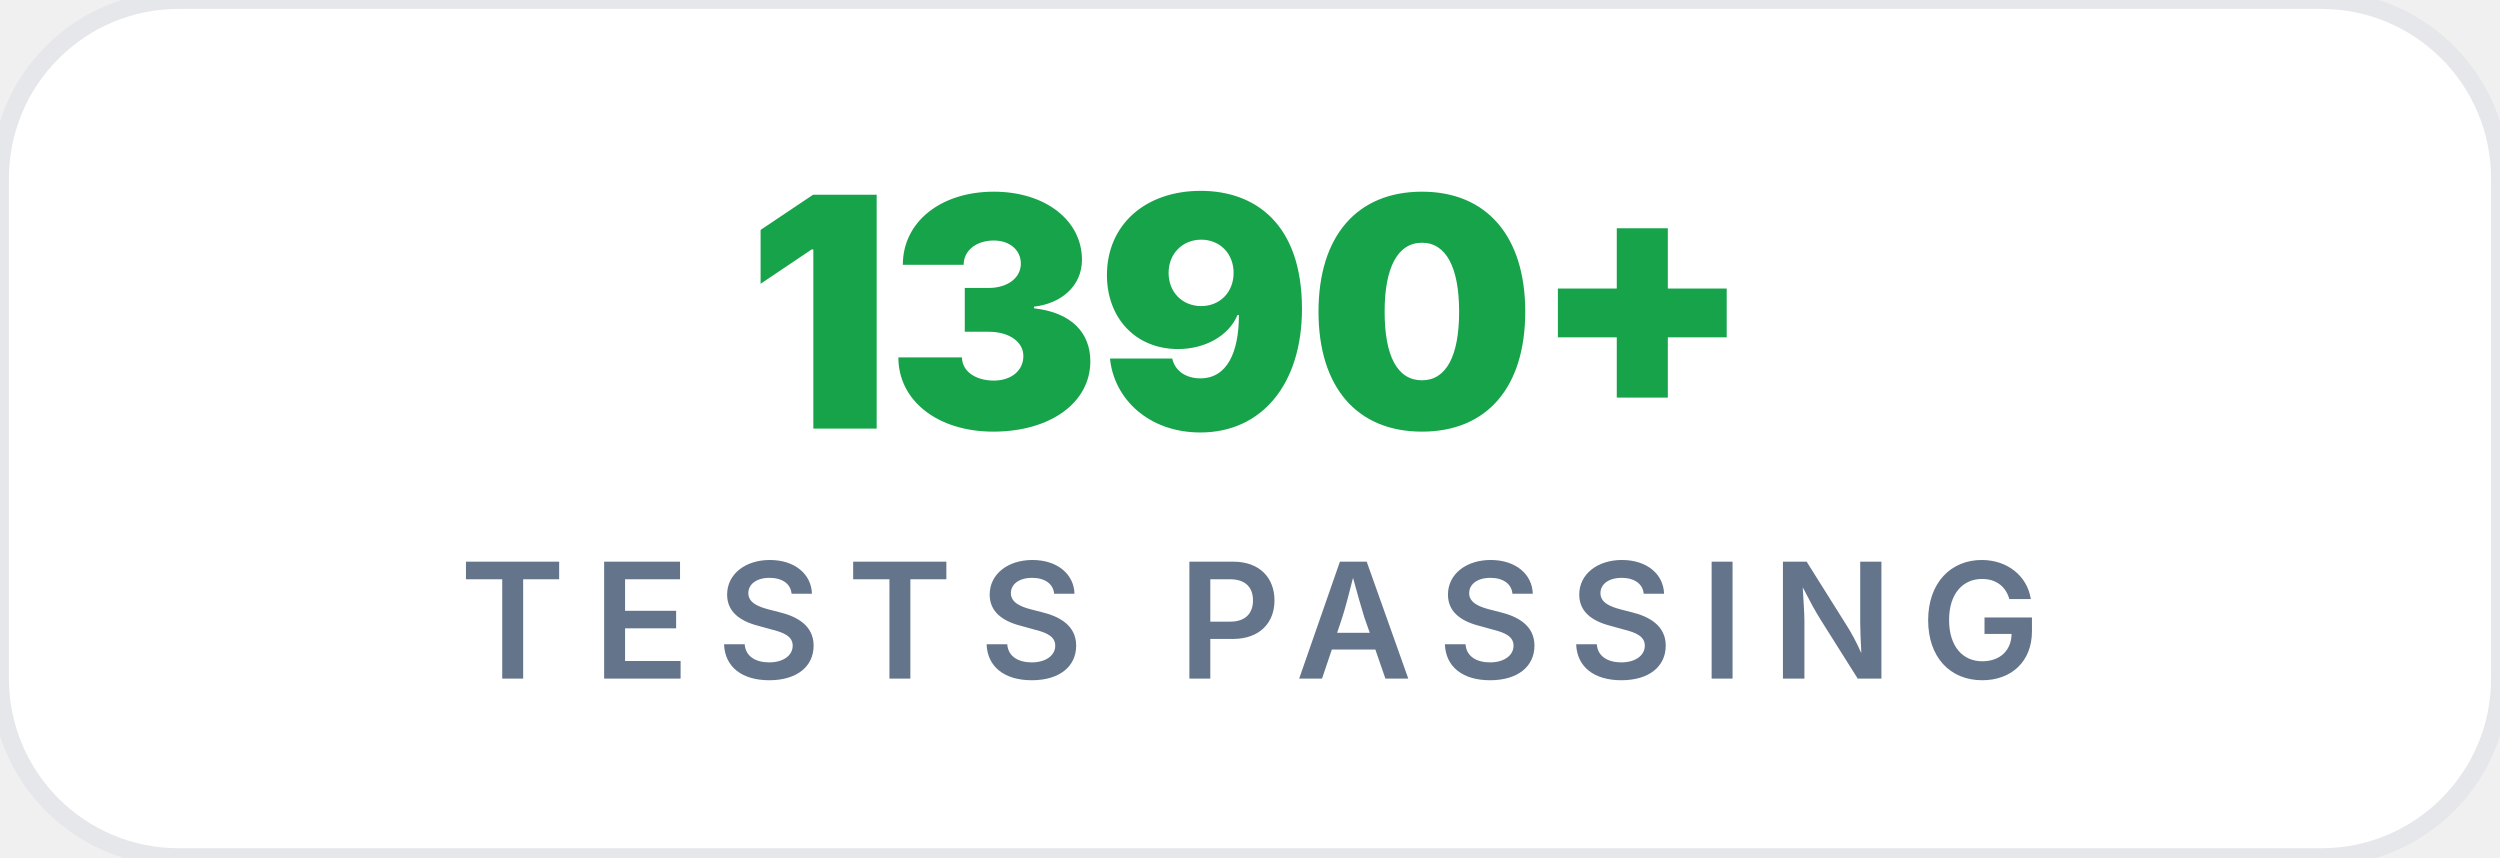
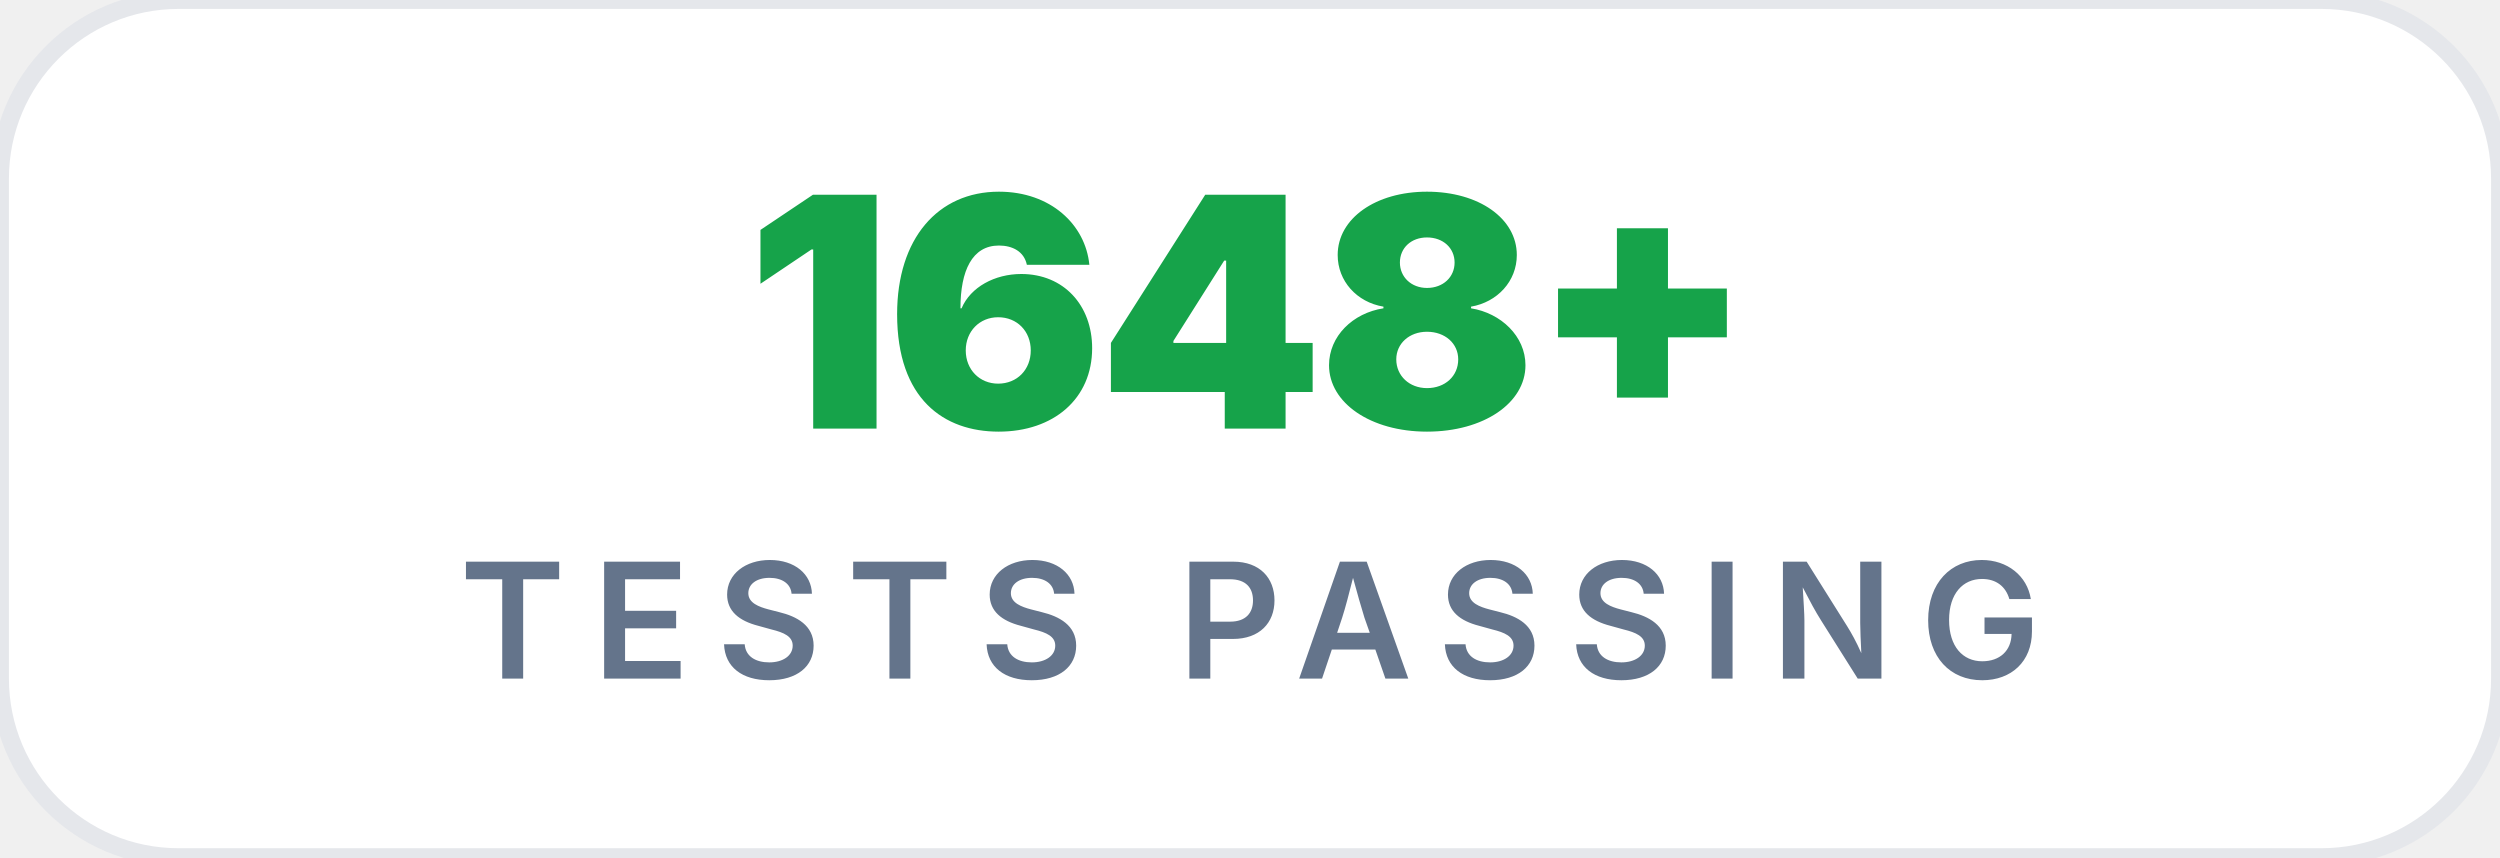
- <svg xmlns="http://www.w3.org/2000/svg" viewBox="0 0 140 48" fill="none" role="img" aria-label="TESTS PASSING: 1390+">
+ <svg xmlns="http://www.w3.org/2000/svg" viewBox="0 0 140 48" fill="none" role="img" aria-label="TESTS PASSING: 1648+">
  <rect x="0" y="0" width="140" height="48" rx="10" fill="#FFFFFF" stroke="#E5E7EB" stroke-width="1" />
-   <text x="70" y="24" fill="#16A34A" font-family="ui-sans-serif, -apple-system, &quot;Segoe UI&quot;, Inter, system-ui, sans-serif" font-size="18" font-weight="900" text-anchor="middle" letter-spacing="-0.3">1390+</text>
+   <text x="70" y="24" fill="#16A34A" font-family="ui-sans-serif, -apple-system, &quot;Segoe UI&quot;, Inter, system-ui, sans-serif" font-size="18" font-weight="900" text-anchor="middle" letter-spacing="-0.3">1648+</text>
  <text x="70" y="38" fill="#64748B" font-family="ui-sans-serif, -apple-system, &quot;Segoe UI&quot;, Inter, system-ui, sans-serif" font-size="9" font-weight="600" text-anchor="middle" letter-spacing="1.5">TESTS PASSING</text>
</svg>
